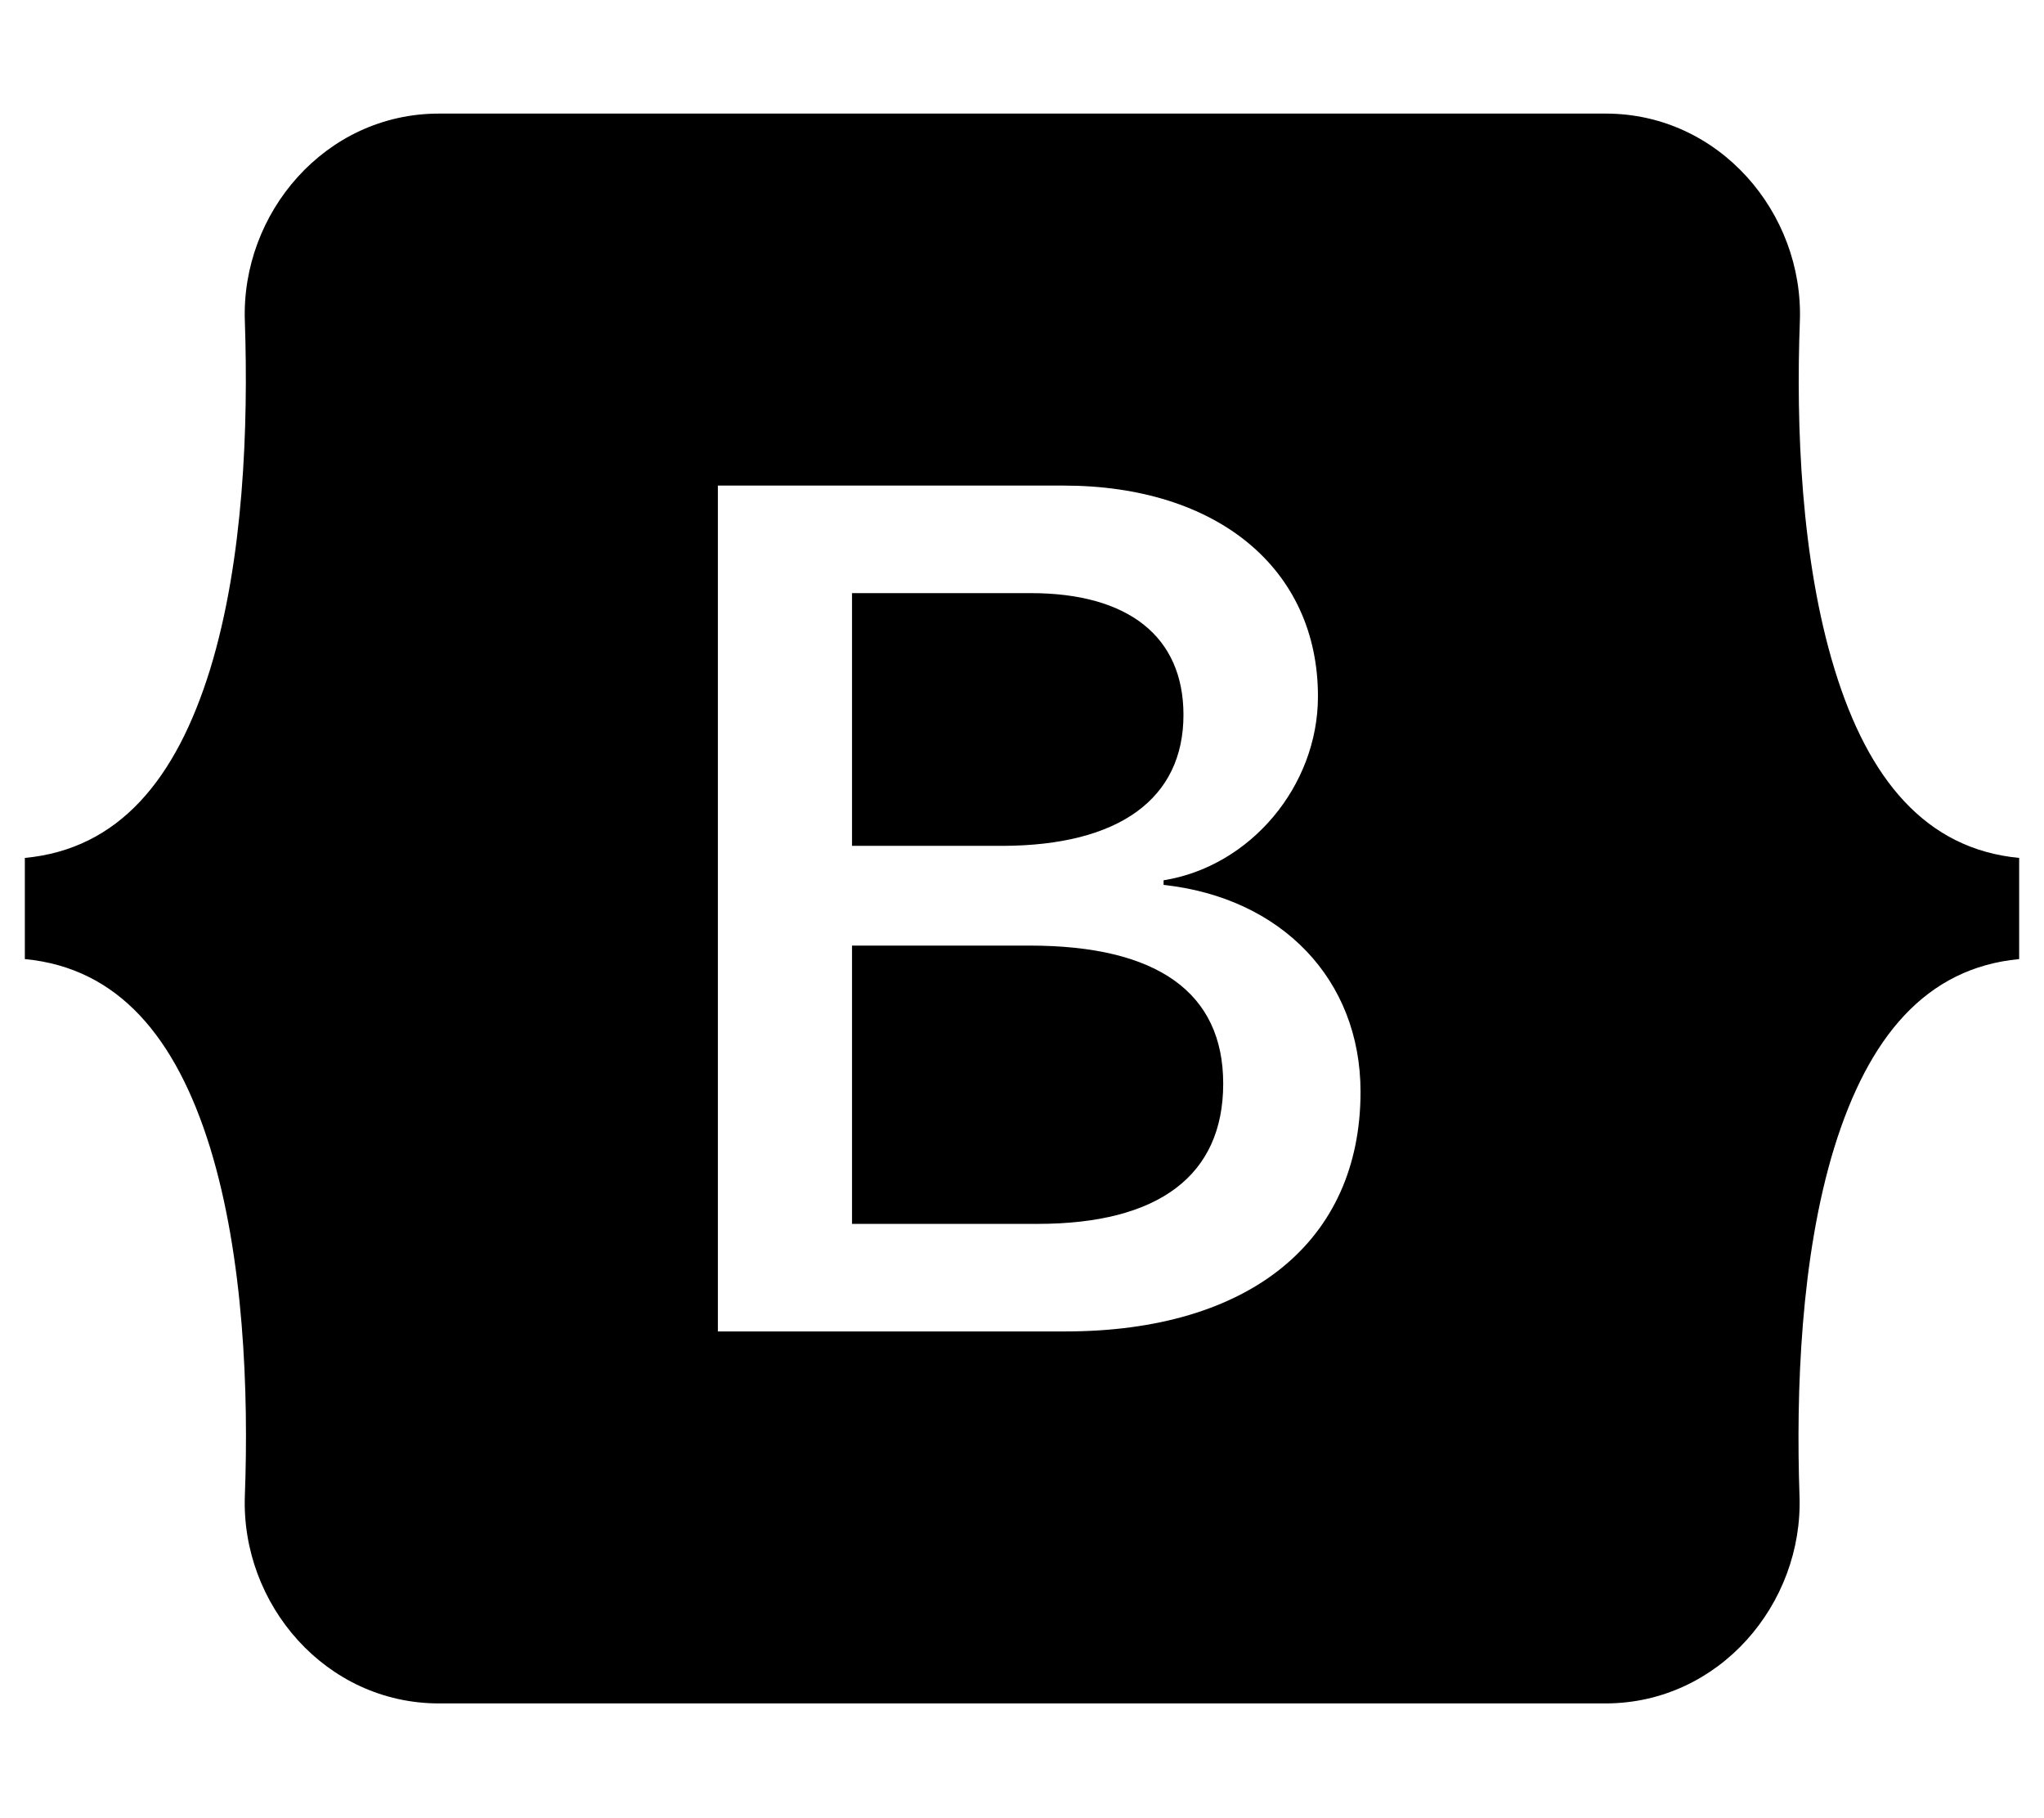
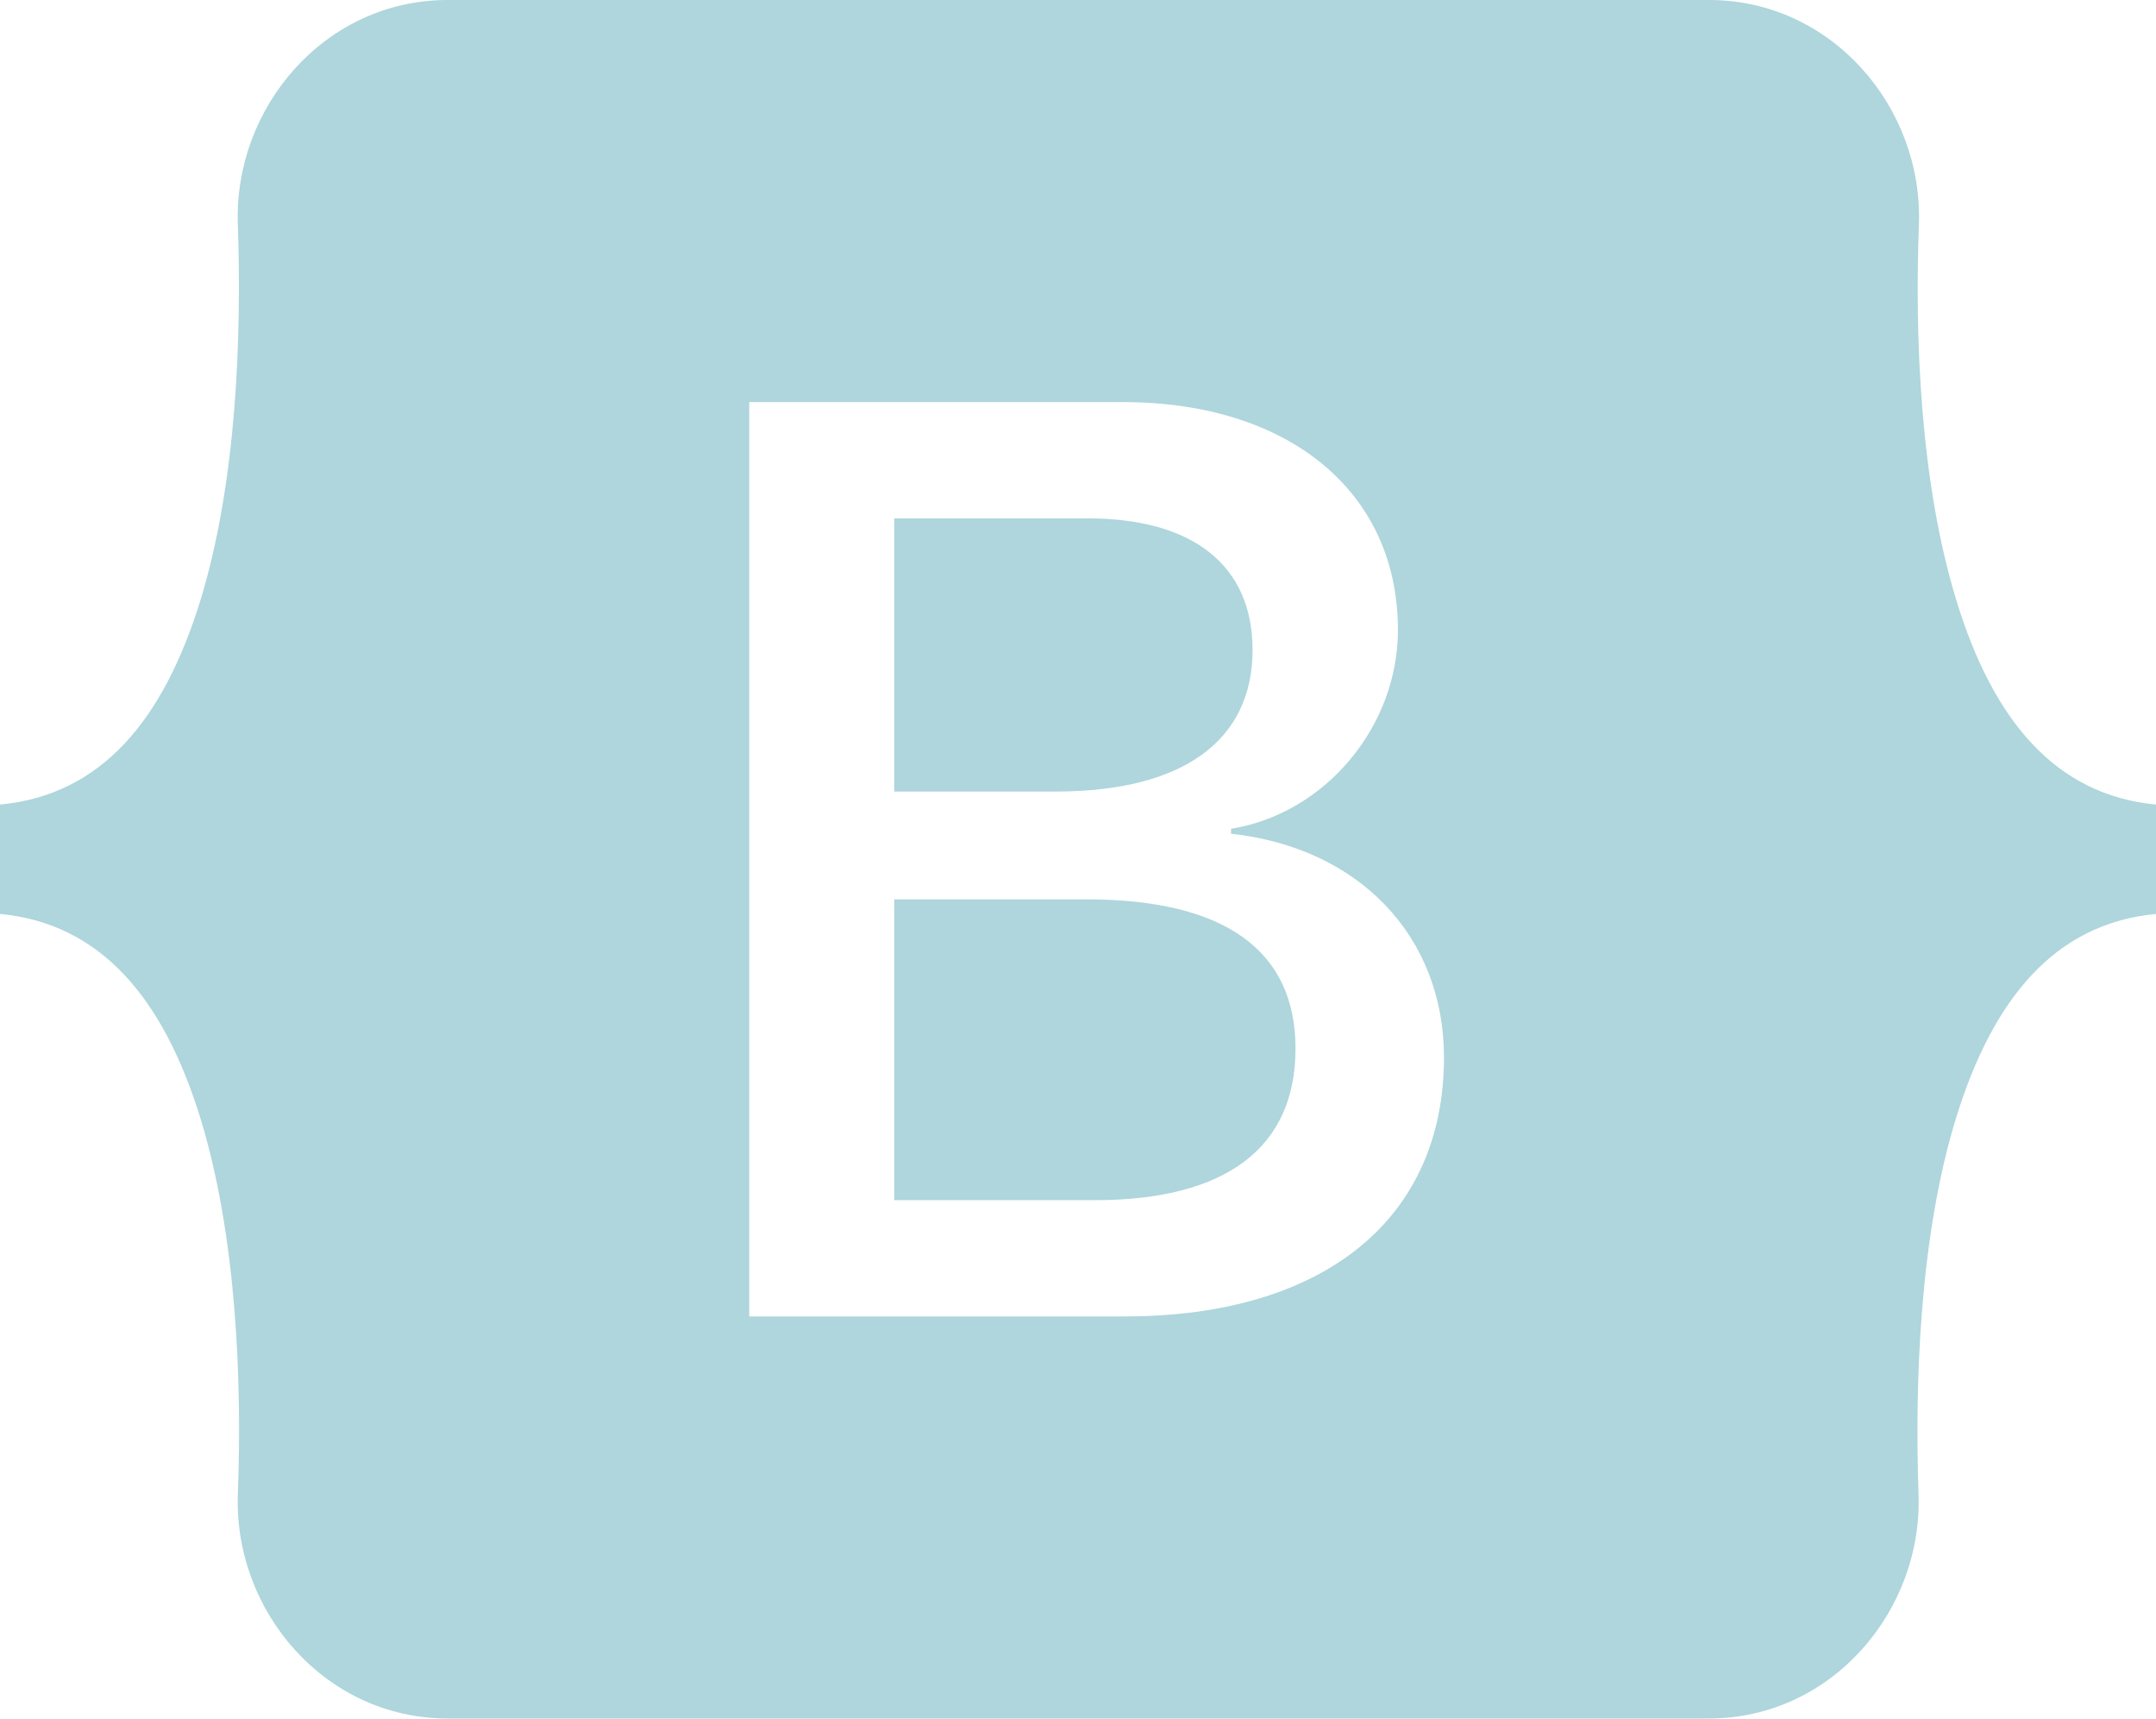
- <svg xmlns="http://www.w3.org/2000/svg" viewBox="0 0 576 512">
-   <path d="M333.5,201.4c0-22.1-15.6-34.3-43-34.3h-50.4v71.2h42.5C315.4,238.2,333.5,225,333.5,201.4z M517,188.6 c-9.5-30.9-10.9-68.8-9.8-98.1c1.1-30.5-22.7-58.5-54.7-58.5H123.7c-32.1,0-55.8,28.1-54.7,58.5c1,29.3-0.3,67.2-9.8,98.1 c-9.6,31-25.7,50.6-52.2,53.1v28.5c26.4,2.5,42.6,22.1,52.2,53.1c9.5,30.9,10.9,68.8,9.8,98.1c-1.1,30.5,22.7,58.5,54.7,58.5h328.7 c32.1,0,55.8-28.1,54.7-58.5c-1-29.3,0.3-67.2,9.8-98.1c9.6-31,25.7-50.6,52.1-53.1v-28.5C542.7,239.2,526.5,219.6,517,188.6z M300.2,375.1h-97.9V136.8h97.4c43.3,0,71.7,23.4,71.7,59.4c0,25.3-19.1,47.9-43.5,51.8v1.3c33.2,3.6,55.5,26.6,55.5,58.3 C383.4,349.7,352.1,375.1,300.2,375.1z M290.2,266.4h-50.1v78.4h52.3c34.2,0,52.3-13.7,52.3-39.5 C344.7,279.6,326.1,266.4,290.2,266.4z" />
+ <svg xmlns="http://www.w3.org/2000/svg" width="562" height="448" viewBox="0 0 562 448" fill="none">
+   <path d="M326.5 169.4C326.5 147.3 310.9 135.1 283.5 135.1H233.1V206.3H275.6C308.4 206.2 326.5 193 326.5 169.4ZM510 156.6C500.5 125.7 499.1 87.8 500.2 58.5C501.3 28 477.5 0 445.5 0H116.7C84.6 0 60.9 28.1 62 58.5C63 87.8 61.7 125.7 52.2 156.6C42.6 187.6 26.5 207.2 0 209.7V238.2C26.4 240.7 42.6 260.3 52.2 291.3C61.7 322.2 63.1 360.1 62 389.4C60.9 419.9 84.7 447.9 116.7 447.9H445.4C477.5 447.9 501.2 419.8 500.1 389.4C499.1 360.1 500.4 322.2 509.9 291.3C519.5 260.3 535.6 240.7 562 238.2V209.7C535.7 207.2 519.5 187.6 510 156.6ZM293.2 343.1H195.3V104.8H292.7C336 104.8 364.4 128.2 364.4 164.2C364.4 189.5 345.3 212.1 320.9 216V217.3C354.1 220.9 376.4 243.9 376.4 275.6C376.4 317.7 345.1 343.1 293.2 343.1ZM283.2 234.4H233.1V312.8H285.4C319.6 312.8 337.7 299.1 337.7 273.3C337.7 247.6 319.1 234.4 283.2 234.4Z" fill="#AED6DC" />
</svg>
